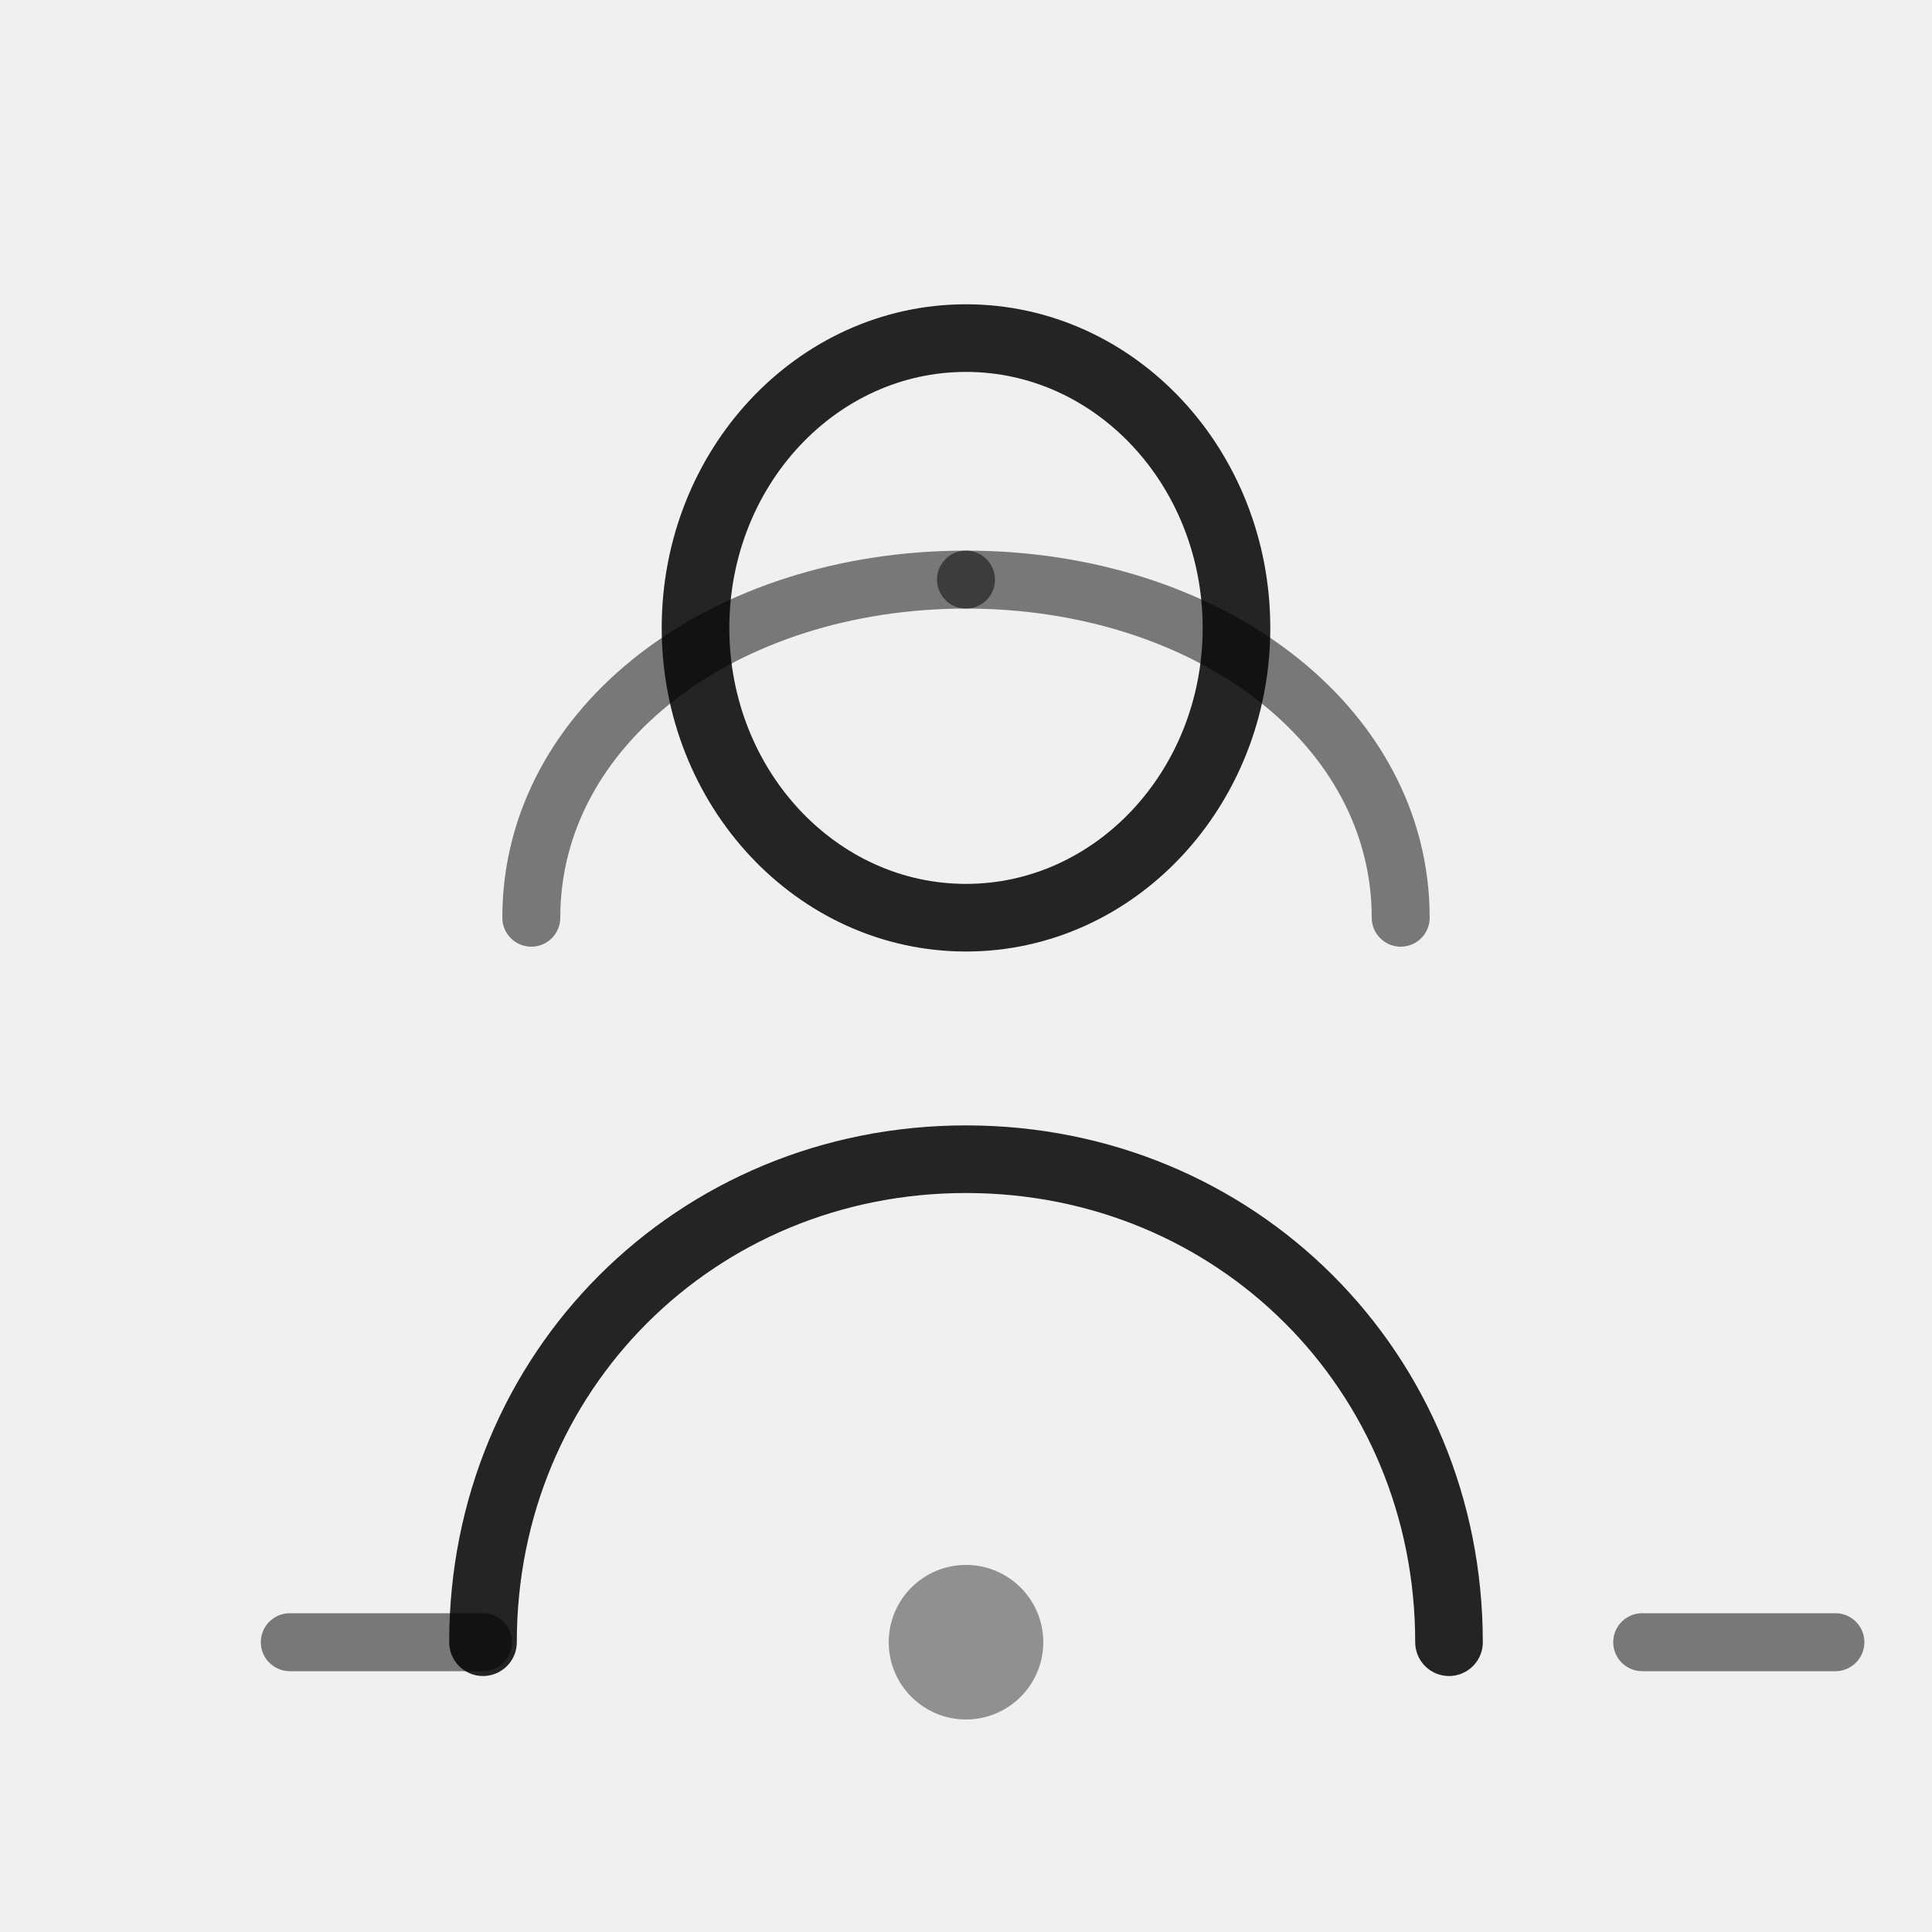
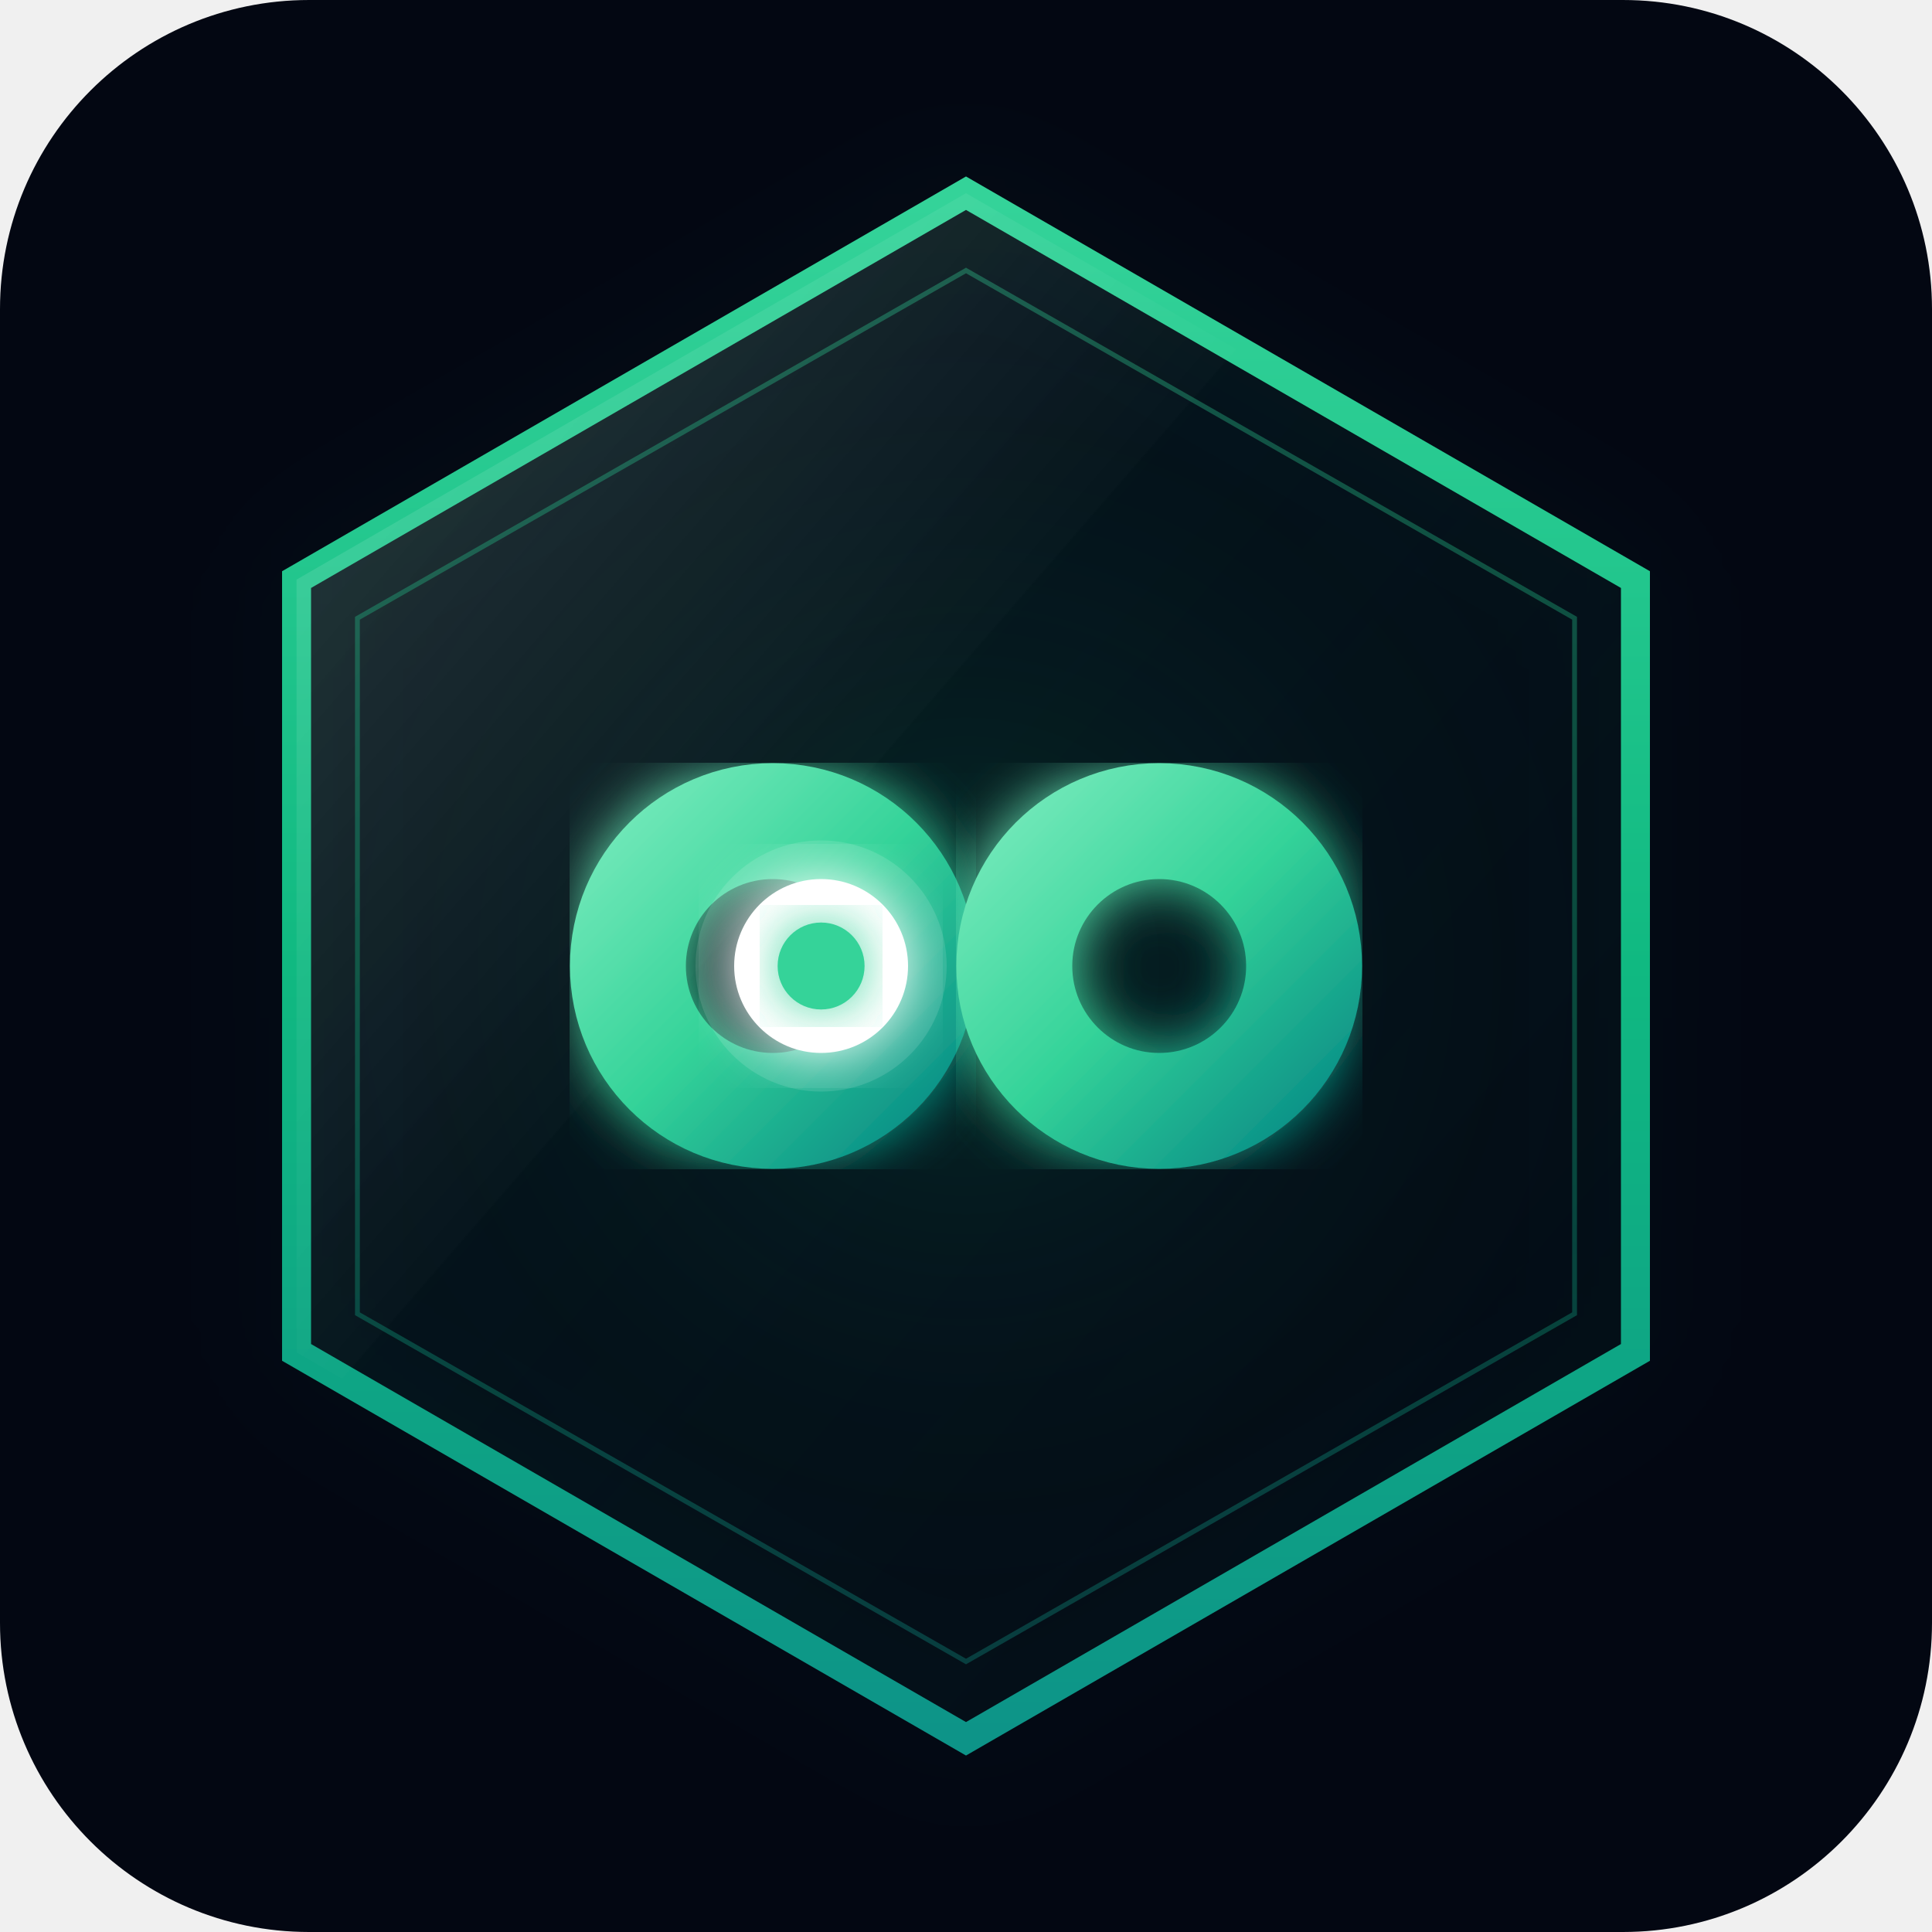
<svg xmlns="http://www.w3.org/2000/svg" viewBox="0 0 200 200">
-   <ellipse cx="100" cy="65" rx="28" ry="30" stroke="currentColor" stroke-width="7" fill="none" opacity="0.85" />
-   <path d="M50 170c0-28 22-50 50-50s50 22 50 50" stroke="currentColor" stroke-width="7" fill="none" opacity="0.85" stroke-linecap="round" />
-   <path d="M50 170H30m140 0h20" stroke="currentColor" stroke-width="6" stroke-linecap="round" fill="none" opacity="0.5" />
-   <path d="M55 95c0-20 20-35 45-35" stroke="currentColor" stroke-width="6" fill="none" opacity="0.5" stroke-linecap="round" />
-   <path d="M145 95c0-20-20-35-45-35" stroke="currentColor" stroke-width="6" fill="none" opacity="0.5" stroke-linecap="round" />
-   <circle cx="100" cy="170" r="8" fill="currentColor" opacity="0.4" />
+   <defs>
+     <filter id="glow" x="-40%" y="-40%" width="180%" height="180%">
+       <feGaussianBlur stdDeviation="6" result="blur" />
+       <feMerge>
+         <feMergeNode in="blur" />
+         <feMergeNode in="SourceGraphic" />
+       </feMerge>
+     </filter>
+     <filter id="softGlow" x="-20%" y="-20%" width="140%" height="140%">
+       <feGaussianBlur stdDeviation="3" result="blur" />
+       <feMerge>
+         <feMergeNode in="blur" />
+         <feMergeNode in="SourceGraphic" />
+       </feMerge>
+     </filter>
+     <linearGradient id="hexGrad" x1="0%" y1="0%" x2="0%" y2="100%">
+       <stop offset="0%" stop-color="#34d399" />
+       <stop offset="50%" stop-color="#10b981" />
+       <stop offset="100%" stop-color="#0d9488" />
+     </linearGradient>
+     <linearGradient id="hexFill" x1="0%" y1="0%" x2="100%" y2="100%">
+       <stop offset="0%" stop-color="#10b981" stop-opacity="0.1" />
+       <stop offset="100%" stop-color="#0d9488" stop-opacity="0.02" />
+     </linearGradient>
+     <linearGradient id="iconGrad" x1="0%" y1="0%" x2="100%" y2="100%">
+       <stop offset="0%" stop-color="#6ee7b7" />
+       <stop offset="50%" stop-color="#34d399" />
+       <stop offset="100%" stop-color="#0d9488" />
+     </linearGradient>
+     <radialGradient id="centerGlow" cx="50%" cy="50%" r="50%">
+       <stop offset="0%" stop-color="#10b981" stop-opacity="0.15" />
+       <stop offset="100%" stop-color="#030712" stop-opacity="0" />
+     </radialGradient>
+     <linearGradient id="glassGrad" x1="0%" y1="0%" x2="100%" y2="100%">
+       <stop offset="0%" stop-color="#ffffff" stop-opacity="0.15" />
+       <stop offset="40%" stop-color="#ffffff" stop-opacity="0.01" />
+       <stop offset="40.1%" stop-color="#ffffff" stop-opacity="0" />
+       <stop offset="100%" stop-color="#ffffff" stop-opacity="0" />
+     </linearGradient>
+   </defs>
+   <rect width="100%" height="100%" fill="#030712" rx="32" />
+   <circle cx="100" cy="100" r="70" fill="url(#centerGlow)" />
+   <polygon points="100,20 169.3,60 169.3,140 100,180 30.7,140 30.7,60" fill="none" stroke="url(#hexGrad)" stroke-width="0.8" opacity="0.3" filter="url(#glow)" />
+   <polygon points="100,20 169.3,60 169.3,140 100,180 30.7,140 30.7,60" fill="url(#hexFill)" stroke="url(#hexGrad)" stroke-width="3" />
+   <polygon points="100,20 169.3,60 169.3,140 100,180 30.7,140 30.7,60" fill="url(#glassGrad)" />
+   <polygon points="100,28 163,64 163,136 100,172 37,136 37,64" fill="none" stroke="url(#hexGrad)" stroke-width="0.5" opacity="0.35" />
+   <circle cx="80" cy="100" r="15" fill="none" stroke="url(#iconGrad)" stroke-width="12" stroke-linecap="round" filter="url(#softGlow)" />
+   <circle cx="120" cy="100" r="15" fill="none" stroke="url(#iconGrad)" stroke-width="12" stroke-linecap="round" filter="url(#softGlow)" />
+   <path d="M 80,100 L 120,100" fill="none" stroke="url(#iconGrad)" stroke-width="12" stroke-linecap="round" filter="url(#softGlow)" />
+   <circle cx="85" cy="100" r="13" fill="#FFFFFF" opacity="0.12" />
+   <circle cx="85" cy="100" r="9" fill="#FFFFFF" filter="url(#softGlow)" />
+   <circle cx="85" cy="100" r="4.5" fill="#34d399" filter="url(#softGlow)" />
</svg>
